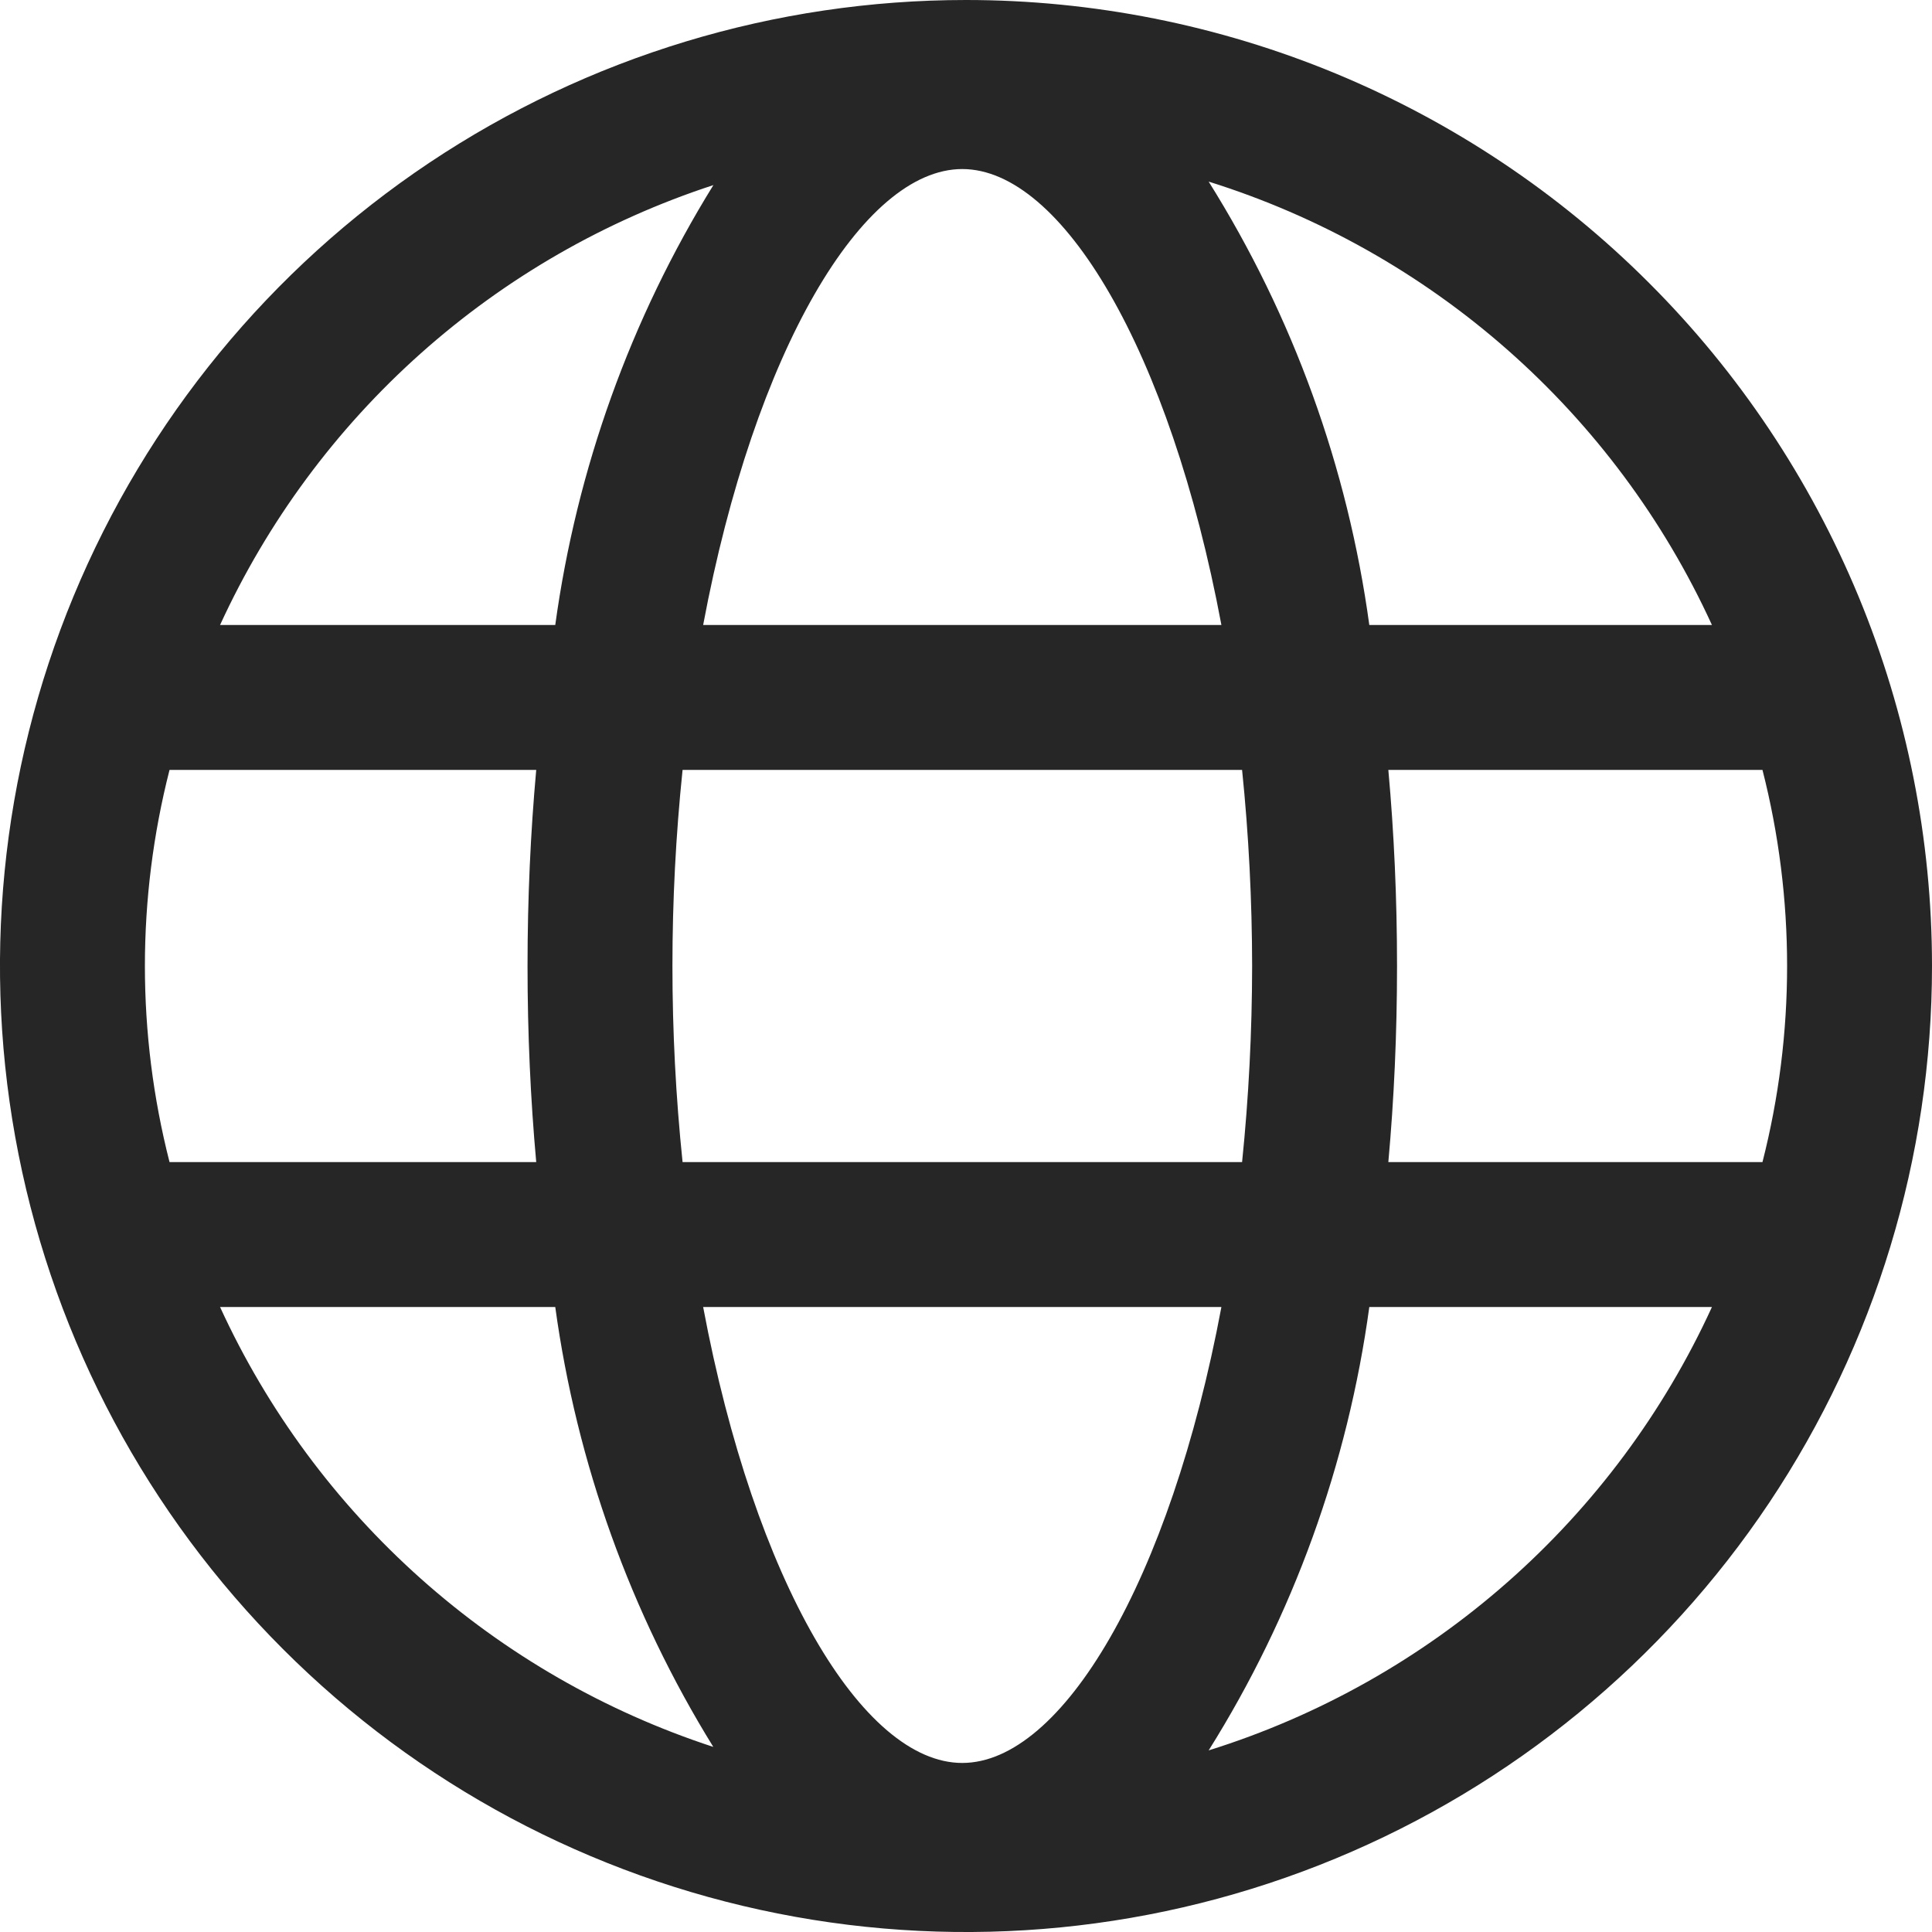
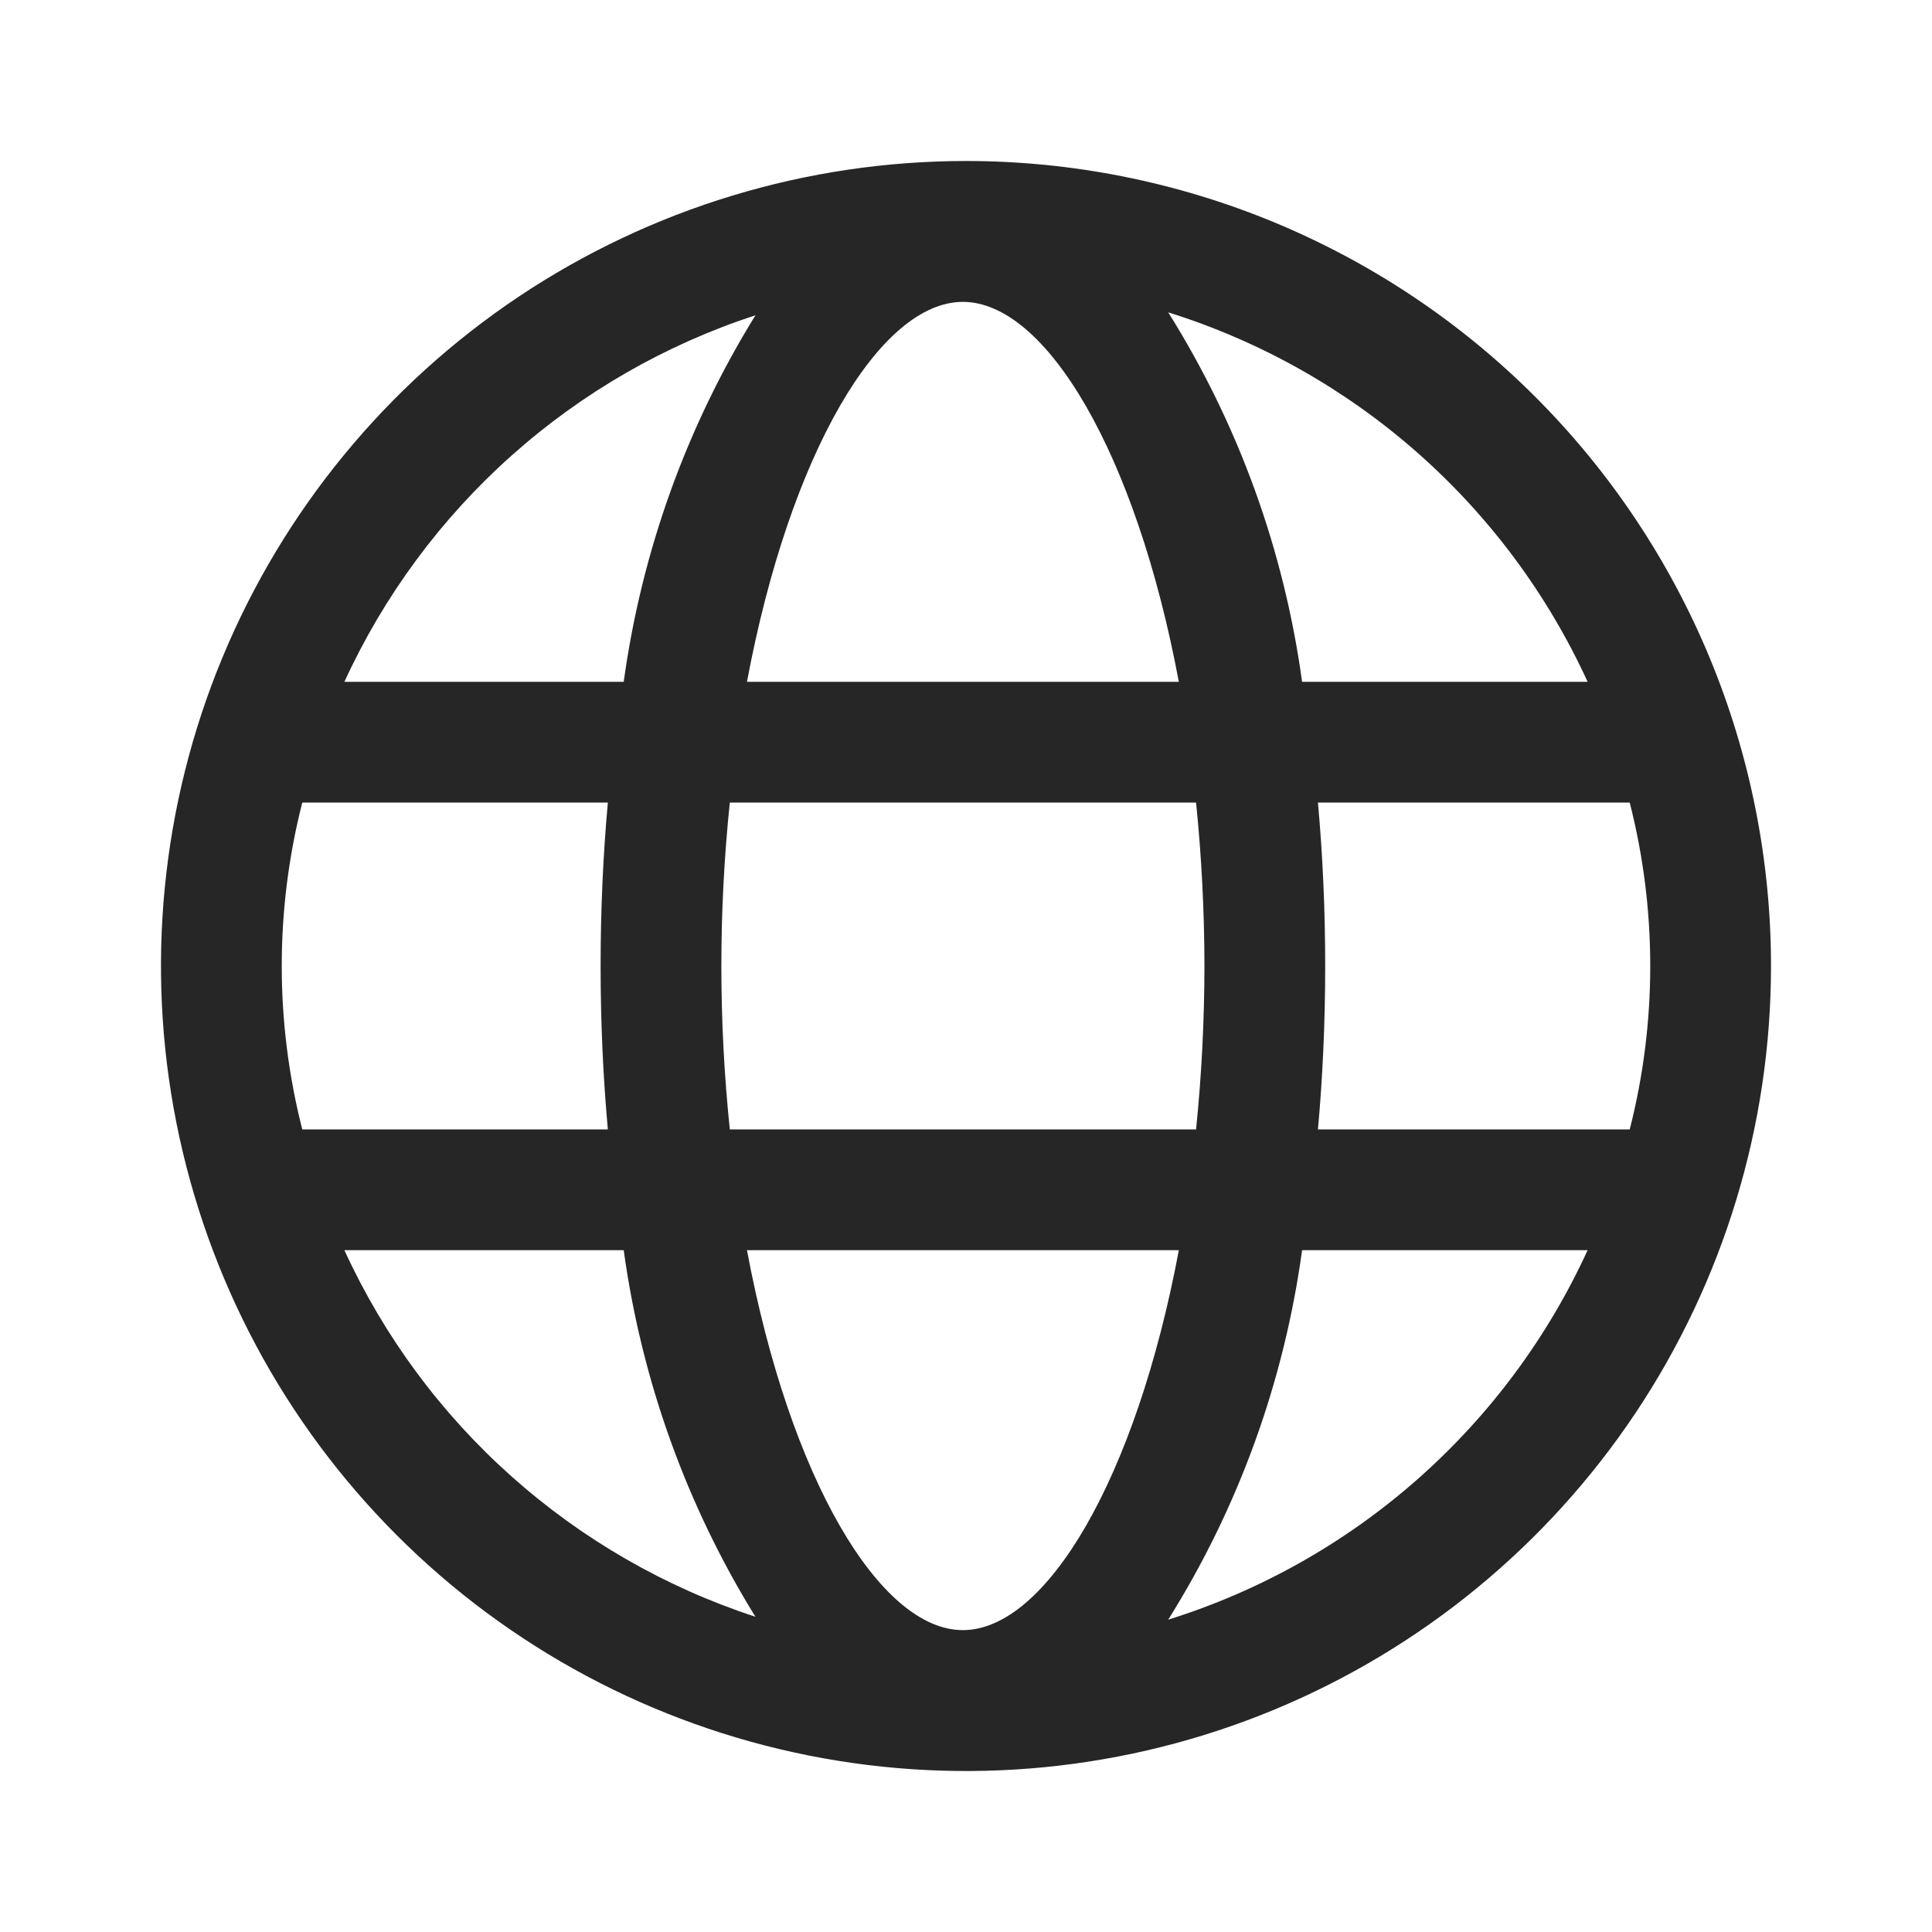
- <svg xmlns="http://www.w3.org/2000/svg" width="20" height="20" viewBox="0 0 20 20" fill="none">
-   <path d="M10 6.48106e-09C8.022 6.48106e-09 6.089 0.586 4.444 1.685C2.8 2.784 1.518 4.346 0.761 6.173C0.004 8 -0.194 10.011 0.192 11.951C0.578 13.891 1.53 15.672 2.929 17.071C4.327 18.47 6.109 19.422 8.049 19.808C9.989 20.194 12 19.996 13.827 19.239C15.654 18.482 17.216 17.2 18.315 15.556C19.413 13.911 20 11.978 20 10C20 8.687 19.741 7.386 19.239 6.173C18.736 4.96 18 3.857 17.071 2.929C16.143 2 15.04 1.264 13.827 0.761C12.614 0.259 11.313 -4.72724e-05 10 6.48106e-09ZM14.372 7.97H18.245C18.585 9.302 18.585 10.698 18.245 12.03H14.372C14.431 11.379 14.462 10.7 14.462 10C14.462 9.3 14.431 8.621 14.372 7.97ZM17.722 6.47H14.175C13.952 4.839 13.386 3.275 12.512 1.88C13.653 2.237 14.707 2.83 15.605 3.621C16.503 4.412 17.224 5.382 17.722 6.47ZM9.961 18.25C8.929 18.25 7.812 16.372 7.279 13.53H12.644C12.111 16.372 10.993 18.25 9.961 18.25ZM7.066 12.03C6.926 10.68 6.926 9.32 7.066 7.97H12.858C12.927 8.644 12.961 9.322 12.962 10C12.961 10.678 12.927 11.356 12.858 12.03H7.066ZM9.961 1.75C10.993 1.75 12.111 3.627 12.644 6.47H7.279C7.812 3.627 8.93 1.75 9.961 1.75ZM7.385 1.916C6.527 3.303 5.97 4.854 5.748 6.47H2.278C2.769 5.4 3.476 4.443 4.355 3.659C5.234 2.875 6.265 2.282 7.385 1.916ZM5.551 12.03H1.755C1.415 10.698 1.415 9.302 1.755 7.97H5.551C5.492 8.621 5.461 9.3 5.461 10C5.461 10.7 5.492 11.379 5.551 12.03ZM2.278 13.53H5.748C5.97 15.146 6.527 16.697 7.384 18.084C6.265 17.718 5.234 17.125 4.355 16.341C3.476 15.557 2.769 14.601 2.278 13.53ZM12.512 18.12C13.386 16.726 13.952 15.161 14.175 13.53H17.722C17.224 14.618 16.503 15.588 15.605 16.379C14.707 17.17 13.654 17.763 12.512 18.12Z" fill="#262627" />
+ <svg xmlns="http://www.w3.org/2000/svg" width="24" height="24" viewBox="0 0 24 24" fill="none">
+   <path d="M12 2C10.022 2 8.089 2.586 6.444 3.685C4.8 4.784 3.518 6.346 2.761 8.173C2.004 10 1.806 12.011 2.192 13.951C2.578 15.891 3.53 17.672 4.929 19.071C6.327 20.47 8.109 21.422 10.049 21.808C11.989 22.194 14 21.996 15.827 21.239C17.654 20.482 19.216 19.2 20.315 17.556C21.413 15.911 22 13.978 22 12C22 10.687 21.741 9.386 21.239 8.173C20.736 6.96 20 5.857 19.071 4.929C18.143 4 17.04 3.264 15.827 2.761C14.614 2.259 13.313 2 12 2ZM16.372 9.97H20.245C20.585 11.302 20.585 12.698 20.245 14.03H16.372C16.431 13.379 16.462 12.7 16.462 12C16.462 11.3 16.431 10.621 16.372 9.97ZM19.722 8.47H16.175C15.952 6.839 15.386 5.274 14.512 3.88C15.653 4.237 16.707 4.83 17.605 5.621C18.503 6.412 19.224 7.382 19.722 8.47ZM11.961 20.25C10.93 20.25 9.812 18.372 9.279 15.53H14.644C14.111 18.372 12.993 20.25 11.961 20.25ZM9.066 14.03C8.926 12.68 8.926 11.32 9.066 9.97H14.858C14.927 10.644 14.961 11.322 14.962 12C14.961 12.678 14.927 13.356 14.858 14.03H9.066ZM11.961 3.75C12.993 3.75 14.111 5.627 14.644 8.47H9.279C9.812 5.627 10.93 3.75 11.961 3.75ZM9.385 3.916C8.527 5.303 7.97 6.854 7.748 8.47H4.278C4.769 7.4 5.476 6.443 6.355 5.659C7.234 4.875 8.265 4.282 9.385 3.916ZM7.551 14.03H3.755C3.415 12.698 3.415 11.302 3.755 9.97H7.551C7.492 10.621 7.461 11.3 7.461 12C7.461 12.7 7.492 13.379 7.551 14.03ZM4.278 15.53H7.748C7.97 17.146 8.527 18.697 9.384 20.084C8.265 19.718 7.234 19.125 6.355 18.341C5.476 17.558 4.769 16.601 4.278 15.53ZM14.512 20.12C15.386 18.726 15.952 17.161 16.175 15.53H19.722C19.224 16.618 18.503 17.588 17.605 18.379C16.707 19.17 15.654 19.763 14.512 20.12Z" fill="#262627" />
</svg>
